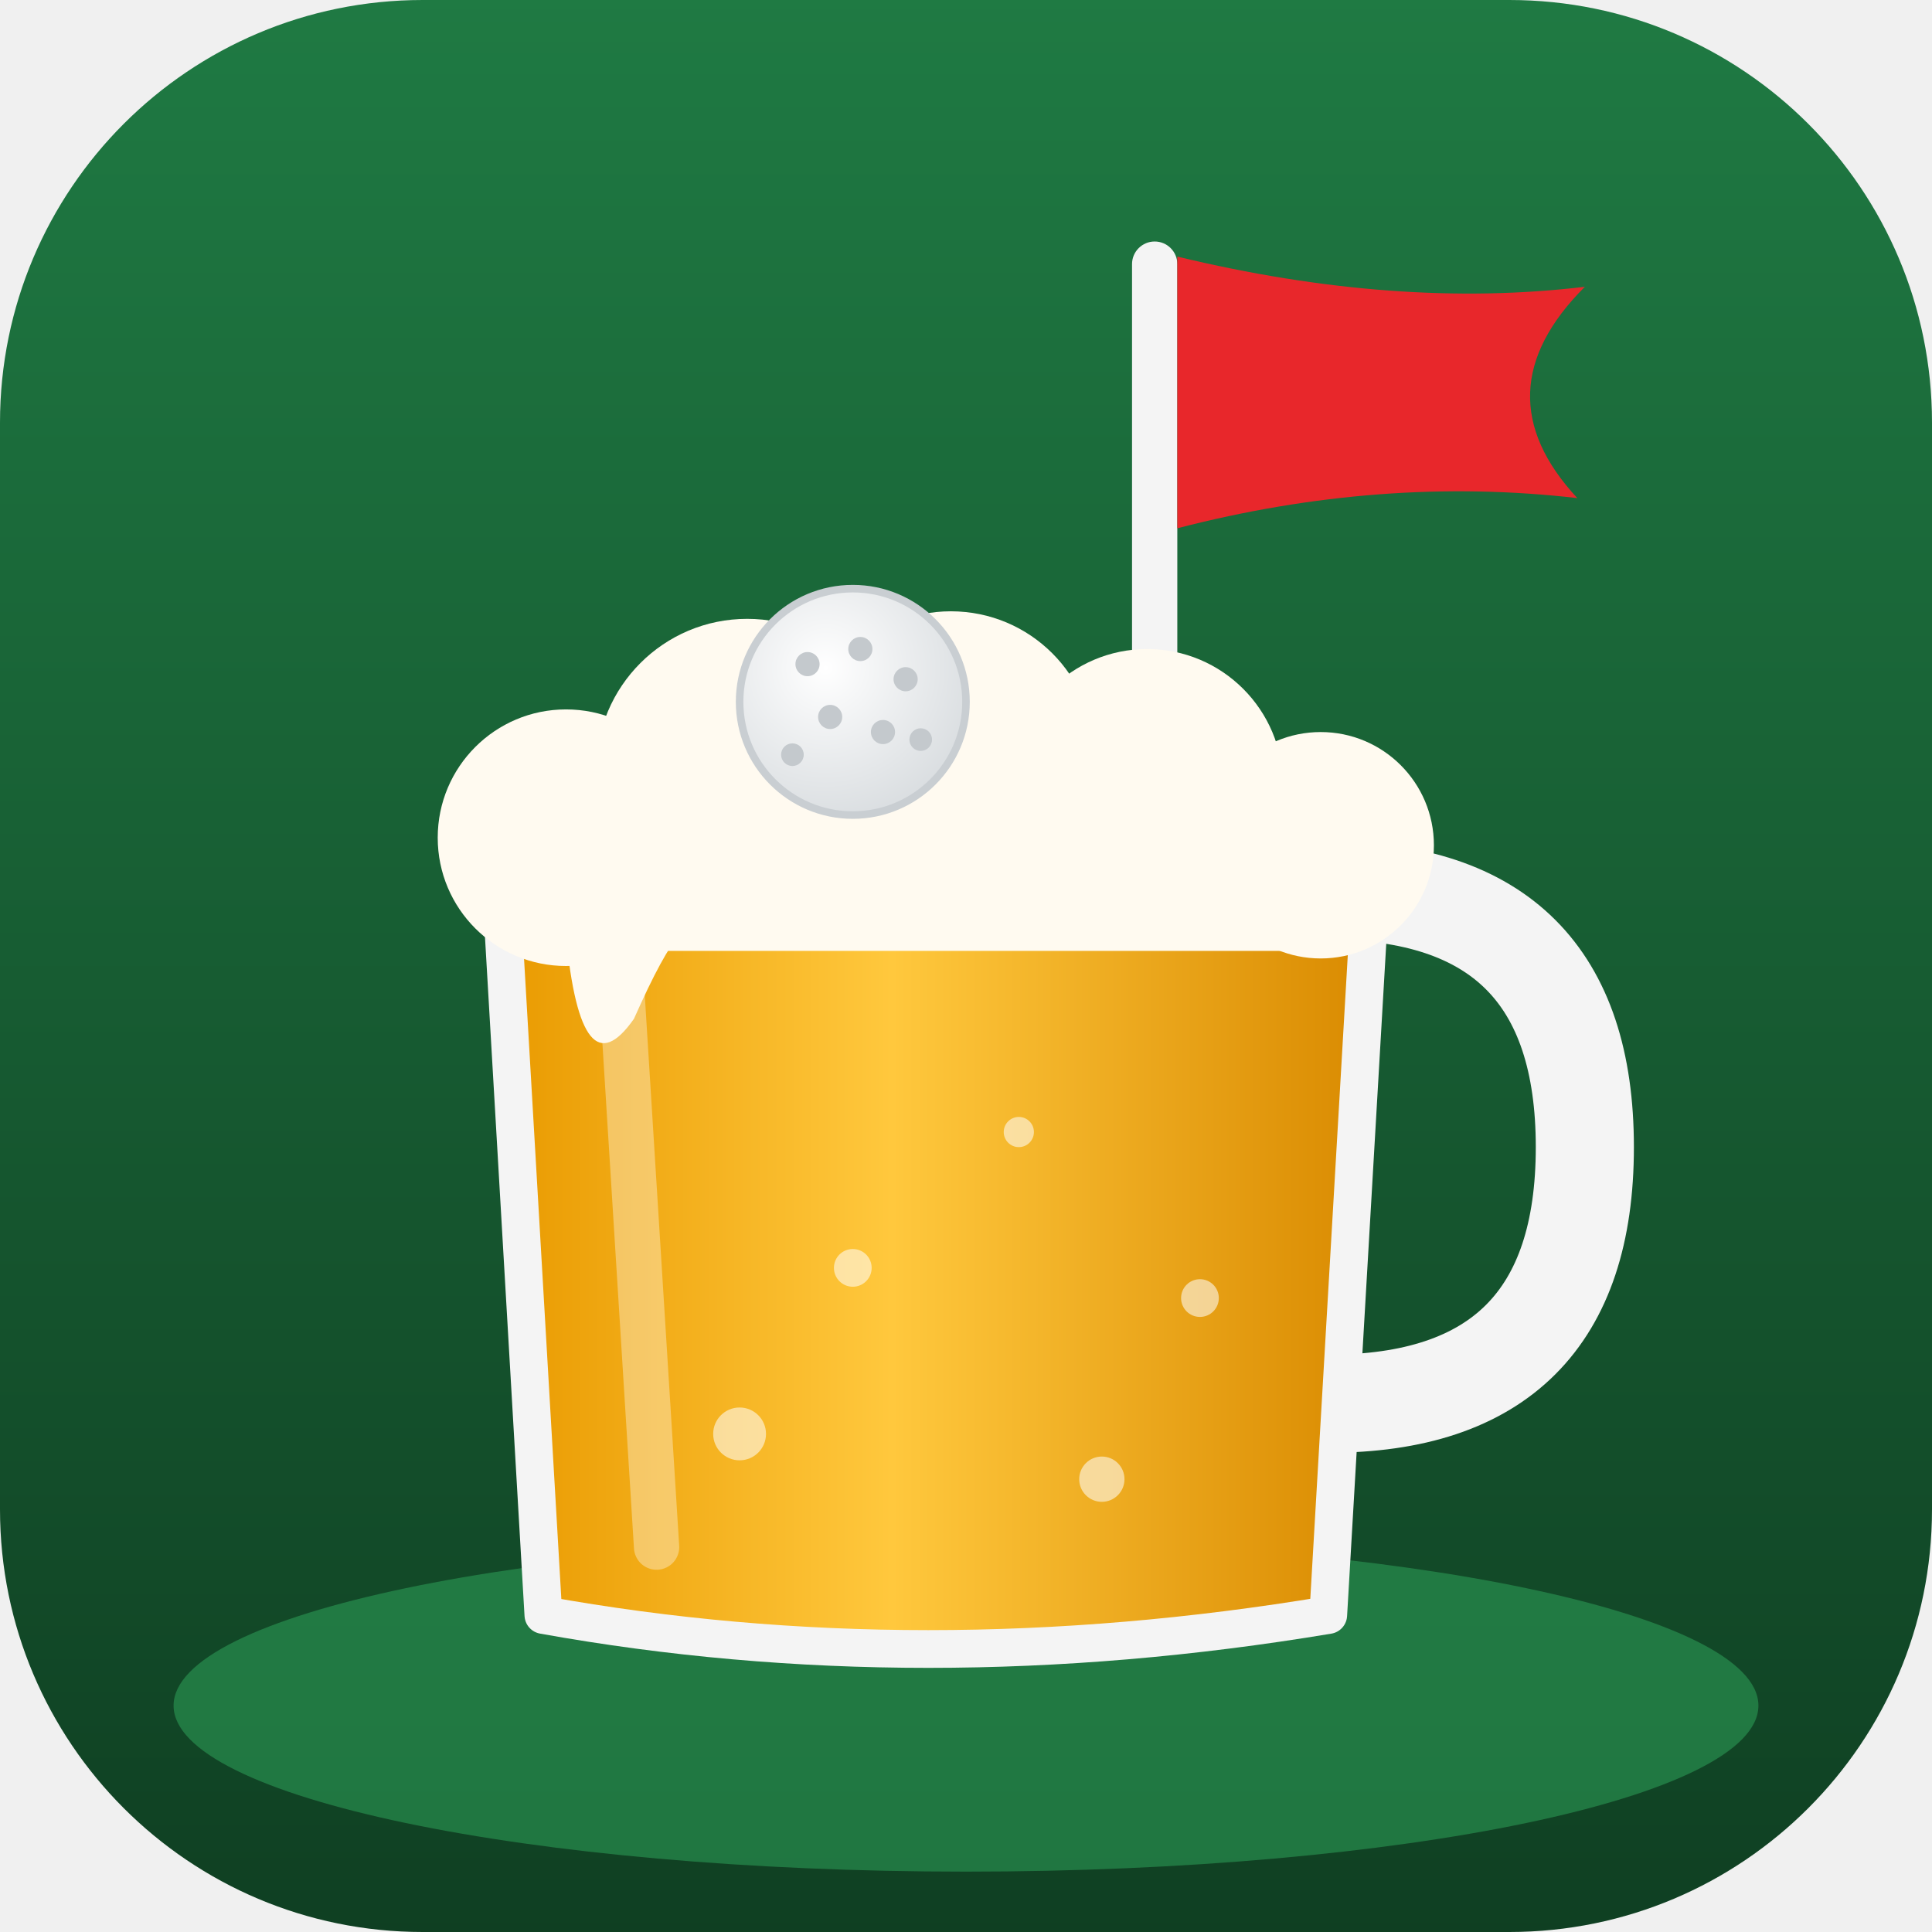
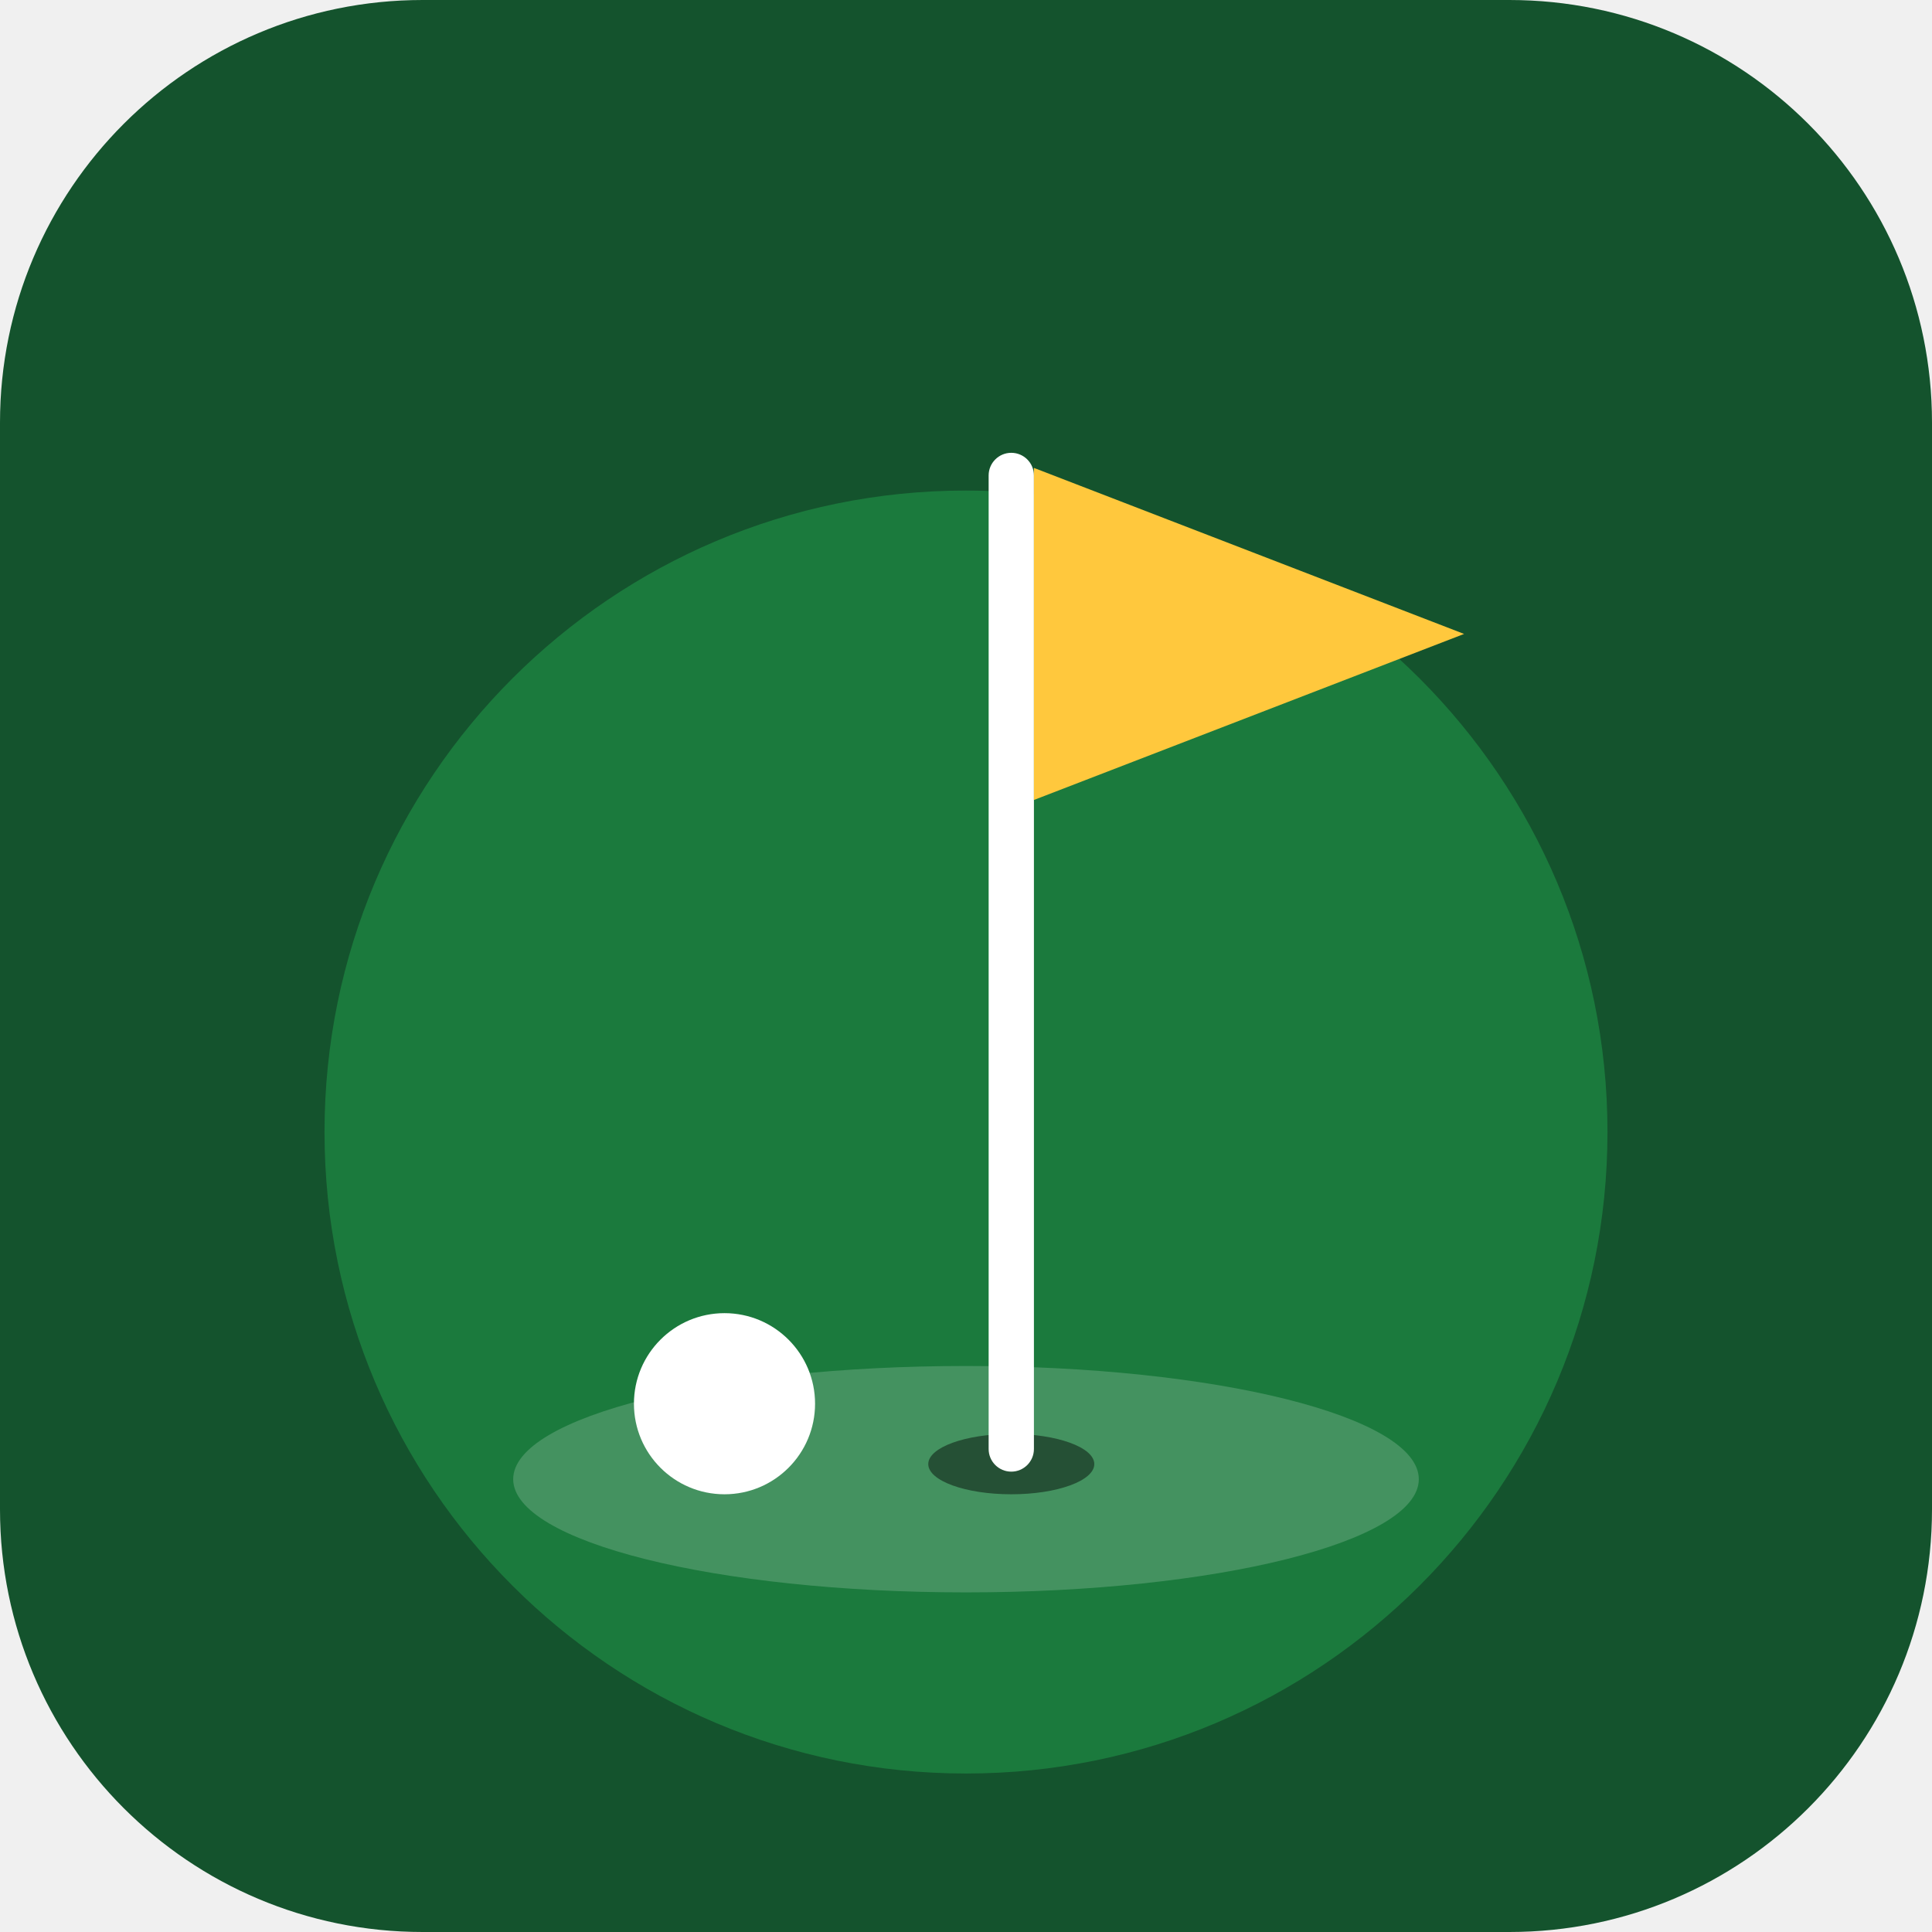
- <svg xmlns="http://www.w3.org/2000/svg" viewBox="0 0 512 512">
-   <defs>
-     <linearGradient id="bg" x1="0" y1="0" x2="0" y2="1">
-       <stop offset="0" stop-color="#1f7a43" />
-       <stop offset="1" stop-color="#0f3f22" />
-     </linearGradient>
-     <linearGradient id="beer" x1="0" x2="1">
-       <stop offset="0" stop-color="#e99a00" />
-       <stop offset=".45" stop-color="#ffc83d" />
-       <stop offset="1" stop-color="#d98a00" />
-     </linearGradient>
-     <radialGradient id="ball" cx=".38" cy=".35" r=".7">
-       <stop offset="0" stop-color="#fff" />
-       <stop offset="1" stop-color="#d9dde0" />
-     </radialGradient>
-   </defs>
-   <rect width="512" height="512" rx="112" fill="url(#bg)" />
-   <ellipse cx="256" cy="452" rx="210" ry="44" fill="#2ea25a" opacity=".55" />
-   <rect x="300" y="64" width="12" height="232" rx="6" fill="#f4f4f4" />
-   <path d="M312 68 Q370 82 420 76 Q392 104 418 132 Q366 126 312 140 Z" fill="#e8272b" />
-   <path d="M352 236 Q420 236 420 304 Q420 372 352 372" fill="none" stroke="#f4f4f4" stroke-width="26" stroke-linecap="round" />
-   <path d="M132 222 L364 222 L352 428 Q244 446 144 428 Z" fill="url(#beer)" />
-   <g fill="#fff" opacity=".55">
-     <circle cx="196" cy="380" r="7" />
-     <circle cx="226" cy="336" r="5" />
-     <circle cx="292" cy="392" r="6" />
-     <circle cx="270" cy="300" r="4" />
-     <circle cx="318" cy="344" r="5" />
-   </g>
-   <path d="M164 250 L174 410" stroke="#fff" stroke-width="12" stroke-linecap="round" opacity=".35" />
-   <path d="M132 222 L364 222 L352 428 Q244 446 144 428 Z" fill="none" stroke="#f4f4f4" stroke-width="10" stroke-linejoin="round" />
-   <g fill="#fffaf0">
-     <circle cx="150" cy="222" r="34" />
-     <circle cx="198" cy="204" r="40" />
-     <circle cx="252" cy="200" r="38" />
-     <circle cx="304" cy="208" r="36" />
-     <circle cx="350" cy="224" r="30" />
-     <rect x="124" y="214" width="250" height="38" rx="18" />
-     <path d="M150 248 Q154 290 168 270 Q176 252 180 248 Z" />
-   </g>
-   <circle cx="226" cy="186" r="30" fill="url(#ball)" stroke="#c9ced2" stroke-width="2" />
-   <g fill="#c4c9cd">
-     <circle cx="214" cy="176" r="3.2" />
-     <circle cx="228" cy="172" r="3.2" />
-     <circle cx="240" cy="180" r="3.2" />
-     <circle cx="220" cy="190" r="3.2" />
-     <circle cx="234" cy="194" r="3.2" />
-     <circle cx="210" cy="200" r="3" />
-     <circle cx="244" cy="196" r="3" />
-   </g>
+ <svg xmlns="http://www.w3.org/2000/svg" width="512" height="512" viewBox="0 0 512 512">
+   <rect width="512" height="512" rx="112" fill="#14532d" />
+   <circle cx="256" cy="300" r="170" fill="#1b7a3d" />
+   <ellipse cx="256" cy="392" rx="120" ry="30" fill="#fff" opacity=".18" />
+   <ellipse cx="268" cy="388" rx="22" ry="8" fill="#000" opacity=".45" />
+   <rect x="262" y="120" width="12" height="270" rx="6" fill="#fff" />
+   <path d="M274 124 L388 168 L274 212 Z" fill="#ffc83d" />
+   <circle cx="192" cy="372" r="24" fill="#fff" />
</svg>
